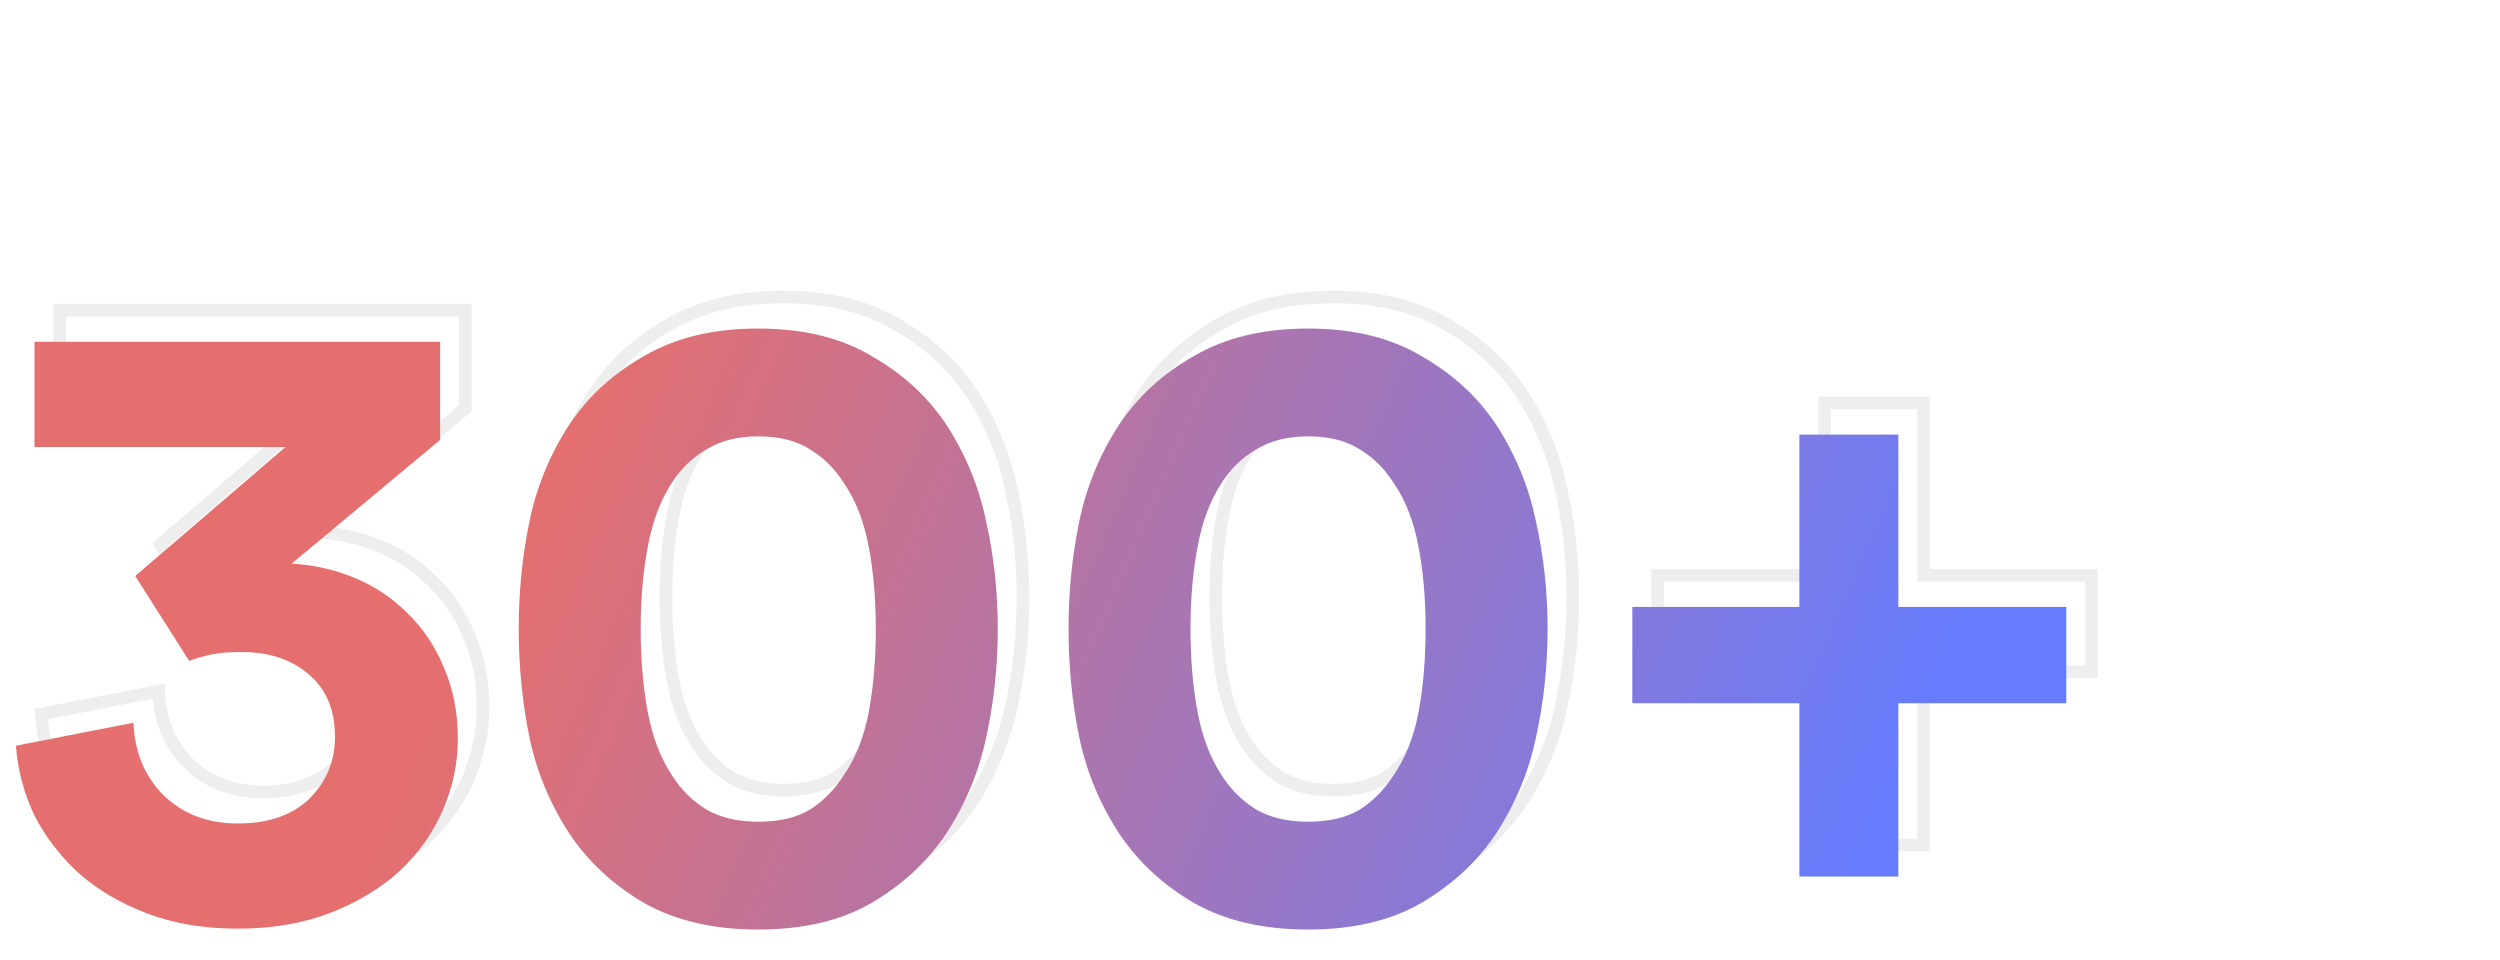
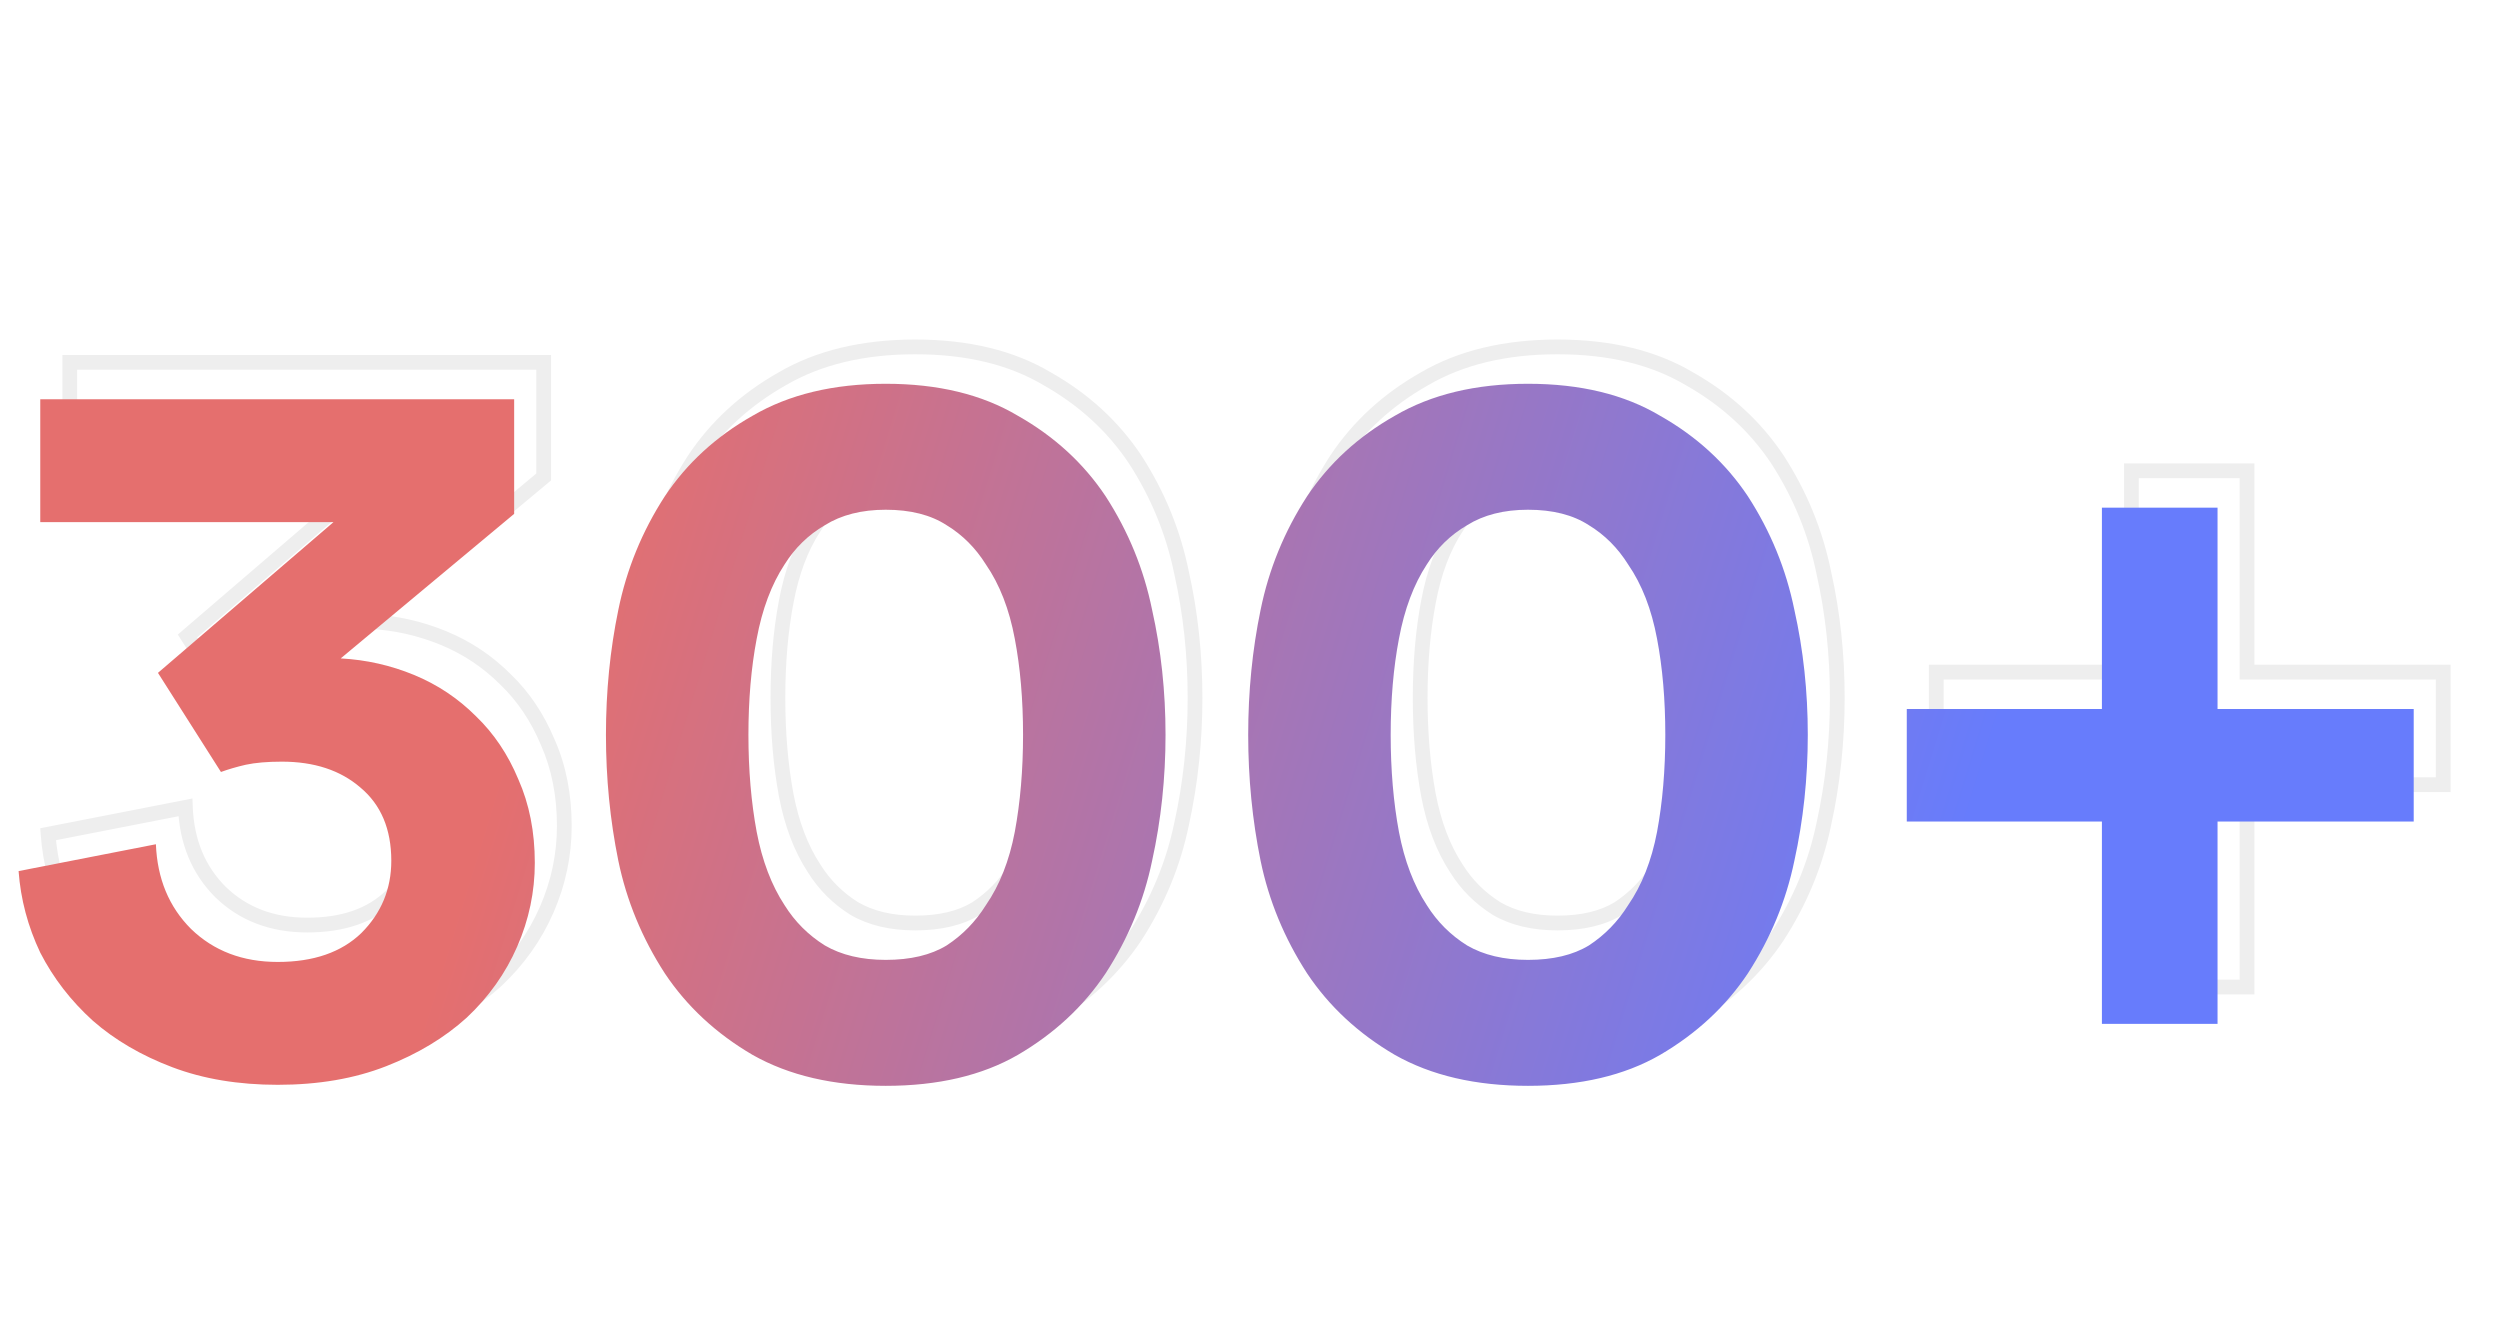
- <svg xmlns="http://www.w3.org/2000/svg" width="396" height="152" viewBox="0 0 396 152" fill="none">
-   <path d="M25.42 86.24L24.768 85.481L24.112 86.046L24.576 86.776L25.42 86.24ZM49.22 65.8L49.871 66.559L51.919 64.8H49.22V65.8ZM9.46 65.8H8.46V66.8H9.46V65.8ZM9.46 49.14V48.14H8.46V49.14H9.46ZM73.72 49.14H74.72V48.14H73.72V49.14ZM73.72 64.68L74.36 65.448L74.72 65.148V64.68H73.72ZM50.2 84.28L49.56 83.512L47.605 85.141L50.146 85.278L50.2 84.28ZM68.54 92.12L67.833 92.827L67.84 92.834L67.847 92.841L68.54 92.12ZM74.28 100.66L73.357 101.045L73.361 101.055L73.366 101.066L74.28 100.66ZM74.14 123.34L75.057 123.74L74.14 123.34ZM67.28 133L67.951 133.741L67.958 133.735L67.964 133.73L67.28 133ZM56.36 139.58L56.724 140.511L56.36 139.58ZM27.38 139.72L27.027 140.655L27.38 139.72ZM16.6 133.42L15.928 134.161L15.935 134.167L15.941 134.173L16.6 133.42ZM9.46 124.18L8.556 124.608L8.563 124.623L8.57 124.637L9.46 124.18ZM6.52 113.12L6.328 112.139L5.458 112.309L5.523 113.193L6.52 113.12ZM25.14 109.48L26.139 109.44L26.093 108.275L24.948 108.499L25.14 109.48ZM29.9 120.96L29.193 121.667L29.198 121.673L29.204 121.678L29.9 120.96ZM53 121.52L53.695 122.239L53.701 122.233L53.707 122.227L53 121.52ZM52.86 101.78L52.207 102.537L52.213 102.543L52.22 102.548L52.86 101.78ZM37.32 98.7L37.111 97.722L37.103 97.724L37.095 97.726L37.32 98.7ZM33.96 99.68L33.116 100.216L33.547 100.894L34.302 100.62L33.96 99.68ZM26.072 86.999L49.871 66.559L48.569 65.041L24.768 85.481L26.072 86.999ZM49.22 64.8H9.46V66.8H49.22V64.8ZM10.46 65.8V49.14H8.46V65.8H10.46ZM9.46 50.14H73.72V48.14H9.46V50.14ZM72.72 49.14V64.68H74.72V49.14H72.72ZM73.08 63.912L49.56 83.512L50.84 85.048L74.36 65.448L73.08 63.912ZM50.146 85.278C53.488 85.459 56.691 86.181 59.759 87.445L60.521 85.595C57.243 84.246 53.819 83.474 50.254 83.281L50.146 85.278ZM59.759 87.445C62.81 88.701 65.5 90.494 67.833 92.827L69.247 91.413C66.727 88.893 63.816 86.952 60.521 85.595L59.759 87.445ZM67.847 92.841C70.167 95.072 72.005 97.801 73.357 101.045L75.203 100.275C73.755 96.799 71.766 93.835 69.233 91.399L67.847 92.841ZM73.366 101.066C74.795 104.281 75.52 107.92 75.52 112H77.52C77.52 107.68 76.751 103.759 75.194 100.254L73.366 101.066ZM75.52 112C75.52 115.781 74.756 119.425 73.223 122.94L75.057 123.74C76.698 119.975 77.52 116.059 77.52 112H75.52ZM73.223 122.94C71.693 126.452 69.487 129.561 66.596 132.27L67.964 133.73C71.047 130.839 73.414 127.508 75.057 123.74L73.223 122.94ZM66.609 132.259C63.724 134.873 60.192 137.007 55.996 138.649L56.724 140.511C61.115 138.793 64.863 136.54 67.951 133.741L66.609 132.259ZM55.996 138.649C51.839 140.275 47.066 141.1 41.66 141.1V143.1C47.268 143.1 52.295 142.245 56.724 140.511L55.996 138.649ZM41.66 141.1C36.439 141.1 31.802 140.321 27.733 138.785L27.027 140.655C31.358 142.292 36.241 143.1 41.66 143.1V141.1ZM27.733 138.785C23.631 137.235 20.144 135.192 17.259 132.667L15.941 134.173C19.029 136.874 22.729 139.032 27.027 140.655L27.733 138.785ZM17.271 132.679C14.371 130.05 12.066 127.065 10.35 123.723L8.57 124.637C10.401 128.201 12.856 131.377 15.928 134.161L17.271 132.679ZM10.364 123.752C8.735 120.314 7.788 116.748 7.517 113.047L5.523 113.193C5.812 117.146 6.825 120.952 8.556 124.608L10.364 123.752ZM6.712 114.101L25.332 110.461L24.948 108.499L6.328 112.139L6.712 114.101ZM24.141 109.52C24.336 114.409 26.009 118.483 29.193 121.667L30.607 120.253C27.818 117.463 26.317 113.884 26.139 109.44L24.141 109.52ZM29.204 121.678C32.492 124.866 36.671 126.44 41.66 126.44V124.44C37.129 124.44 33.468 123.027 30.596 120.242L29.204 121.678ZM41.66 126.44C46.694 126.44 50.752 125.081 53.695 122.239L52.305 120.801C49.835 123.186 46.332 124.44 41.66 124.44V126.44ZM53.707 122.227C56.601 119.333 58.06 115.812 58.06 111.72H56.06C56.06 115.281 54.812 118.294 52.293 120.813L53.707 122.227ZM58.06 111.72C58.06 107.188 56.57 103.57 53.5 101.012L52.22 102.548C54.75 104.657 56.06 107.665 56.06 111.72H58.06ZM53.513 101.023C50.586 98.499 46.79 97.28 42.22 97.28V99.28C46.424 99.28 49.721 100.394 52.207 102.537L53.513 101.023ZM42.22 97.28C40.219 97.28 38.51 97.422 37.111 97.722L37.529 99.678C38.743 99.418 40.301 99.28 42.22 99.28V97.28ZM37.095 97.726C35.847 98.013 34.688 98.351 33.618 98.74L34.302 100.62C35.285 100.262 36.366 99.947 37.545 99.674L37.095 97.726ZM34.804 99.144L26.264 85.704L24.576 86.776L33.116 100.216L34.804 99.144ZM106.606 107.8L105.623 107.983L105.623 107.987L106.606 107.8ZM110.386 117.74L111.234 117.21L111.228 117.201L111.222 117.192L110.386 117.74ZM115.846 123.2L115.316 124.048L115.329 124.056L115.342 124.064L115.846 123.2ZM132.366 123.2L132.886 124.054L132.899 124.046L132.912 124.038L132.366 123.2ZM137.686 117.74L136.863 117.172L136.85 117.191L136.838 117.21L137.686 117.74ZM141.606 107.8L142.588 107.987L142.589 107.983L141.606 107.8ZM141.606 81.62L140.623 81.803L140.623 81.807L141.606 81.62ZM137.686 71.54L136.838 72.07L136.85 72.089L136.863 72.108L137.686 71.54ZM132.366 66.22L131.82 67.058L131.833 67.066L131.846 67.074L132.366 66.22ZM115.846 66.22L116.35 67.084L116.363 67.076L116.376 67.068L115.846 66.22ZM110.386 71.54L111.222 72.088L111.228 72.079L111.234 72.07L110.386 71.54ZM106.606 81.62L107.588 81.807L107.589 81.803L106.606 81.62ZM87.846 77.7L88.825 77.903L88.826 77.899L87.846 77.7ZM94.146 62.3L93.314 61.745L93.306 61.757L94.146 62.3ZM106.046 51.38L106.538 52.25L106.545 52.247L106.551 52.243L106.046 51.38ZM142.026 51.38L141.514 52.239L141.523 52.245L141.533 52.25L142.026 51.38ZM153.926 62.3L154.765 61.757L154.758 61.745L153.926 62.3ZM160.226 77.7L159.246 77.899L159.248 77.909L159.25 77.919L160.226 77.7ZM160.226 111.72L159.249 111.505L159.247 111.517L160.226 111.72ZM153.926 126.98L154.758 127.535L154.765 127.523L153.926 126.98ZM142.026 138.04L142.526 138.906L142.531 138.903L142.026 138.04ZM106.046 138.04L105.541 138.903L105.547 138.907L105.553 138.91L106.046 138.04ZM94.146 126.98L93.306 127.523L93.314 127.535L94.146 126.98ZM87.846 111.72L86.866 111.919L86.867 111.923L87.846 111.72ZM104.486 94.64C104.486 99.451 104.863 103.9 105.623 107.983L107.589 107.617C106.855 103.673 106.486 99.349 106.486 94.64H104.486ZM105.623 107.987C106.389 112.007 107.69 115.449 109.549 118.288L111.222 117.192C109.535 114.617 108.316 111.433 107.588 107.613L105.623 107.987ZM109.538 118.27C111.018 120.639 112.947 122.568 115.316 124.048L116.376 122.352C114.265 121.032 112.553 119.321 111.234 117.21L109.538 118.27ZM115.342 124.064C117.77 125.48 120.707 126.16 124.106 126.16V124.16C120.971 124.16 118.402 123.533 116.35 122.336L115.342 124.064ZM124.106 126.16C127.589 126.16 130.538 125.483 132.886 124.054L131.846 122.346C129.9 123.53 127.342 124.16 124.106 124.16V126.16ZM132.912 124.038C135.184 122.556 137.059 120.629 138.534 118.27L136.838 117.21C135.512 119.331 133.841 121.044 131.82 122.362L132.912 124.038ZM138.509 118.308C140.47 115.465 141.821 112.015 142.588 107.987L140.623 107.613C139.897 111.425 138.635 114.602 136.863 117.172L138.509 118.308ZM142.589 107.983C143.348 103.9 143.726 99.451 143.726 94.64H141.726C141.726 99.349 141.356 103.673 140.623 107.617L142.589 107.983ZM143.726 94.64C143.726 89.829 143.349 85.425 142.588 81.433L140.623 81.807C141.356 85.655 141.726 89.931 141.726 94.64H143.726ZM142.589 81.437C141.823 77.318 140.472 73.819 138.509 70.972L136.863 72.108C138.633 74.674 139.896 77.895 140.623 81.803L142.589 81.437ZM138.534 71.01C137.056 68.645 135.172 66.758 132.886 65.366L131.846 67.074C133.853 68.296 135.516 69.955 136.838 72.07L138.534 71.01ZM132.912 65.382C130.559 63.848 127.6 63.12 124.106 63.12V65.12C127.331 65.12 129.879 65.792 131.82 67.058L132.912 65.382ZM124.106 63.12C120.696 63.12 117.749 63.852 115.316 65.372L116.376 67.068C118.423 65.788 120.982 65.12 124.106 65.12V63.12ZM115.342 65.356C112.959 66.746 111.022 68.635 109.538 71.01L111.234 72.07C112.549 69.965 114.252 68.307 116.35 67.084L115.342 65.356ZM109.549 70.992C107.687 73.834 106.387 77.326 105.623 81.437L107.589 81.803C108.317 77.887 109.538 74.659 111.222 72.088L109.549 70.992ZM105.623 81.433C104.863 85.425 104.486 89.829 104.486 94.64H106.486C106.486 89.931 106.855 85.655 107.588 81.807L105.623 81.433ZM87.166 94.64C87.166 88.824 87.72 83.245 88.825 77.903L86.867 77.497C85.732 82.981 85.166 88.696 85.166 94.64H87.166ZM88.826 77.899C89.921 72.516 91.973 67.499 94.985 62.843L93.306 61.757C90.159 66.621 88.011 71.871 86.866 77.501L88.826 77.899ZM94.978 62.855C97.873 58.512 101.72 54.977 106.538 52.25L105.553 50.51C100.478 53.383 96.392 57.128 93.314 61.745L94.978 62.855ZM106.551 52.243C111.312 49.459 117.148 48.04 124.106 48.04V46.04C116.877 46.04 110.673 47.515 105.541 50.517L106.551 52.243ZM124.106 48.04C131.064 48.04 136.85 49.459 141.514 52.239L142.538 50.521C137.495 47.515 131.334 46.04 124.106 46.04V48.04ZM141.533 52.25C146.351 54.977 150.199 58.512 153.094 62.855L154.758 61.745C151.679 57.128 147.594 53.383 142.518 50.51L141.533 52.25ZM153.086 62.843C156.099 67.499 158.151 72.516 159.246 77.899L161.206 77.501C160.061 71.871 157.913 66.621 154.765 61.757L153.086 62.843ZM159.25 77.919C160.446 83.256 161.046 88.829 161.046 94.64H163.046C163.046 88.691 162.432 82.971 161.202 77.481L159.25 77.919ZM161.046 94.64C161.046 100.451 160.446 106.072 159.249 111.505L161.202 111.935C162.432 106.355 163.046 100.589 163.046 94.64H161.046ZM159.247 111.517C158.152 116.806 156.101 121.778 153.086 126.437L154.765 127.523C157.911 122.662 160.059 117.46 161.205 111.923L159.247 111.517ZM153.094 126.425C150.197 130.771 146.345 134.355 141.521 137.177L142.531 138.903C147.6 135.938 151.682 132.149 154.758 127.535L153.094 126.425ZM141.526 137.174C136.86 139.866 131.07 141.24 124.106 141.24V143.24C131.329 143.24 137.485 141.814 142.526 138.906L141.526 137.174ZM124.106 141.24C117.143 141.24 111.302 139.866 106.538 137.17L105.553 138.91C110.683 141.814 116.882 143.24 124.106 143.24V141.24ZM106.551 137.177C101.726 134.355 97.875 130.771 94.978 126.425L93.314 127.535C96.39 132.149 100.472 135.938 105.541 138.903L106.551 137.177ZM94.985 126.437C91.971 121.778 89.919 116.806 88.825 111.517L86.867 111.923C88.012 117.46 90.161 122.662 93.306 127.523L94.985 126.437ZM88.826 111.521C87.72 106.083 87.166 100.456 87.166 94.64H85.166C85.166 100.584 85.732 106.344 86.866 111.919L88.826 111.521ZM193.696 107.8L192.712 107.983L192.713 107.987L193.696 107.8ZM197.476 117.74L198.324 117.21L198.318 117.201L198.312 117.192L197.476 117.74ZM202.936 123.2L202.406 124.048L202.419 124.056L202.432 124.064L202.936 123.2ZM219.456 123.2L219.976 124.054L219.989 124.046L220.002 124.038L219.456 123.2ZM224.776 117.74L223.952 117.172L223.94 117.191L223.928 117.21L224.776 117.74ZM228.696 107.8L229.678 107.987L229.679 107.983L228.696 107.8ZM228.696 81.62L227.712 81.803L227.713 81.807L228.696 81.62ZM224.776 71.54L223.928 72.07L223.94 72.089L223.952 72.108L224.776 71.54ZM219.456 66.22L218.909 67.058L218.922 67.066L218.936 67.074L219.456 66.22ZM202.936 66.22L203.439 67.084L203.453 67.076L203.466 67.068L202.936 66.22ZM197.476 71.54L198.312 72.088L198.318 72.079L198.324 72.07L197.476 71.54ZM193.696 81.62L194.678 81.807L194.679 81.803L193.696 81.62ZM174.936 77.7L175.915 77.903L175.916 77.899L174.936 77.7ZM181.236 62.3L180.404 61.745L180.396 61.757L181.236 62.3ZM193.136 51.38L193.628 52.25L193.634 52.247L193.641 52.243L193.136 51.38ZM229.116 51.38L228.604 52.239L228.613 52.245L228.623 52.25L229.116 51.38ZM241.016 62.3L241.855 61.757L241.848 61.745L241.016 62.3ZM247.316 77.7L246.336 77.899L246.338 77.909L246.34 77.919L247.316 77.7ZM247.316 111.72L246.339 111.505L246.336 111.517L247.316 111.72ZM241.016 126.98L241.848 127.535L241.855 127.523L241.016 126.98ZM229.116 138.04L229.615 138.906L229.621 138.903L229.116 138.04ZM193.136 138.04L192.631 138.903L192.637 138.907L192.643 138.91L193.136 138.04ZM181.236 126.98L180.396 127.523L180.404 127.535L181.236 126.98ZM174.936 111.72L173.956 111.919L173.956 111.923L174.936 111.72ZM191.576 94.64C191.576 99.451 191.953 103.9 192.712 107.983L194.679 107.617C193.945 103.673 193.576 99.349 193.576 94.64H191.576ZM192.713 107.987C193.479 112.007 194.779 115.449 196.639 118.288L198.312 117.192C196.625 114.617 195.406 111.433 194.678 107.613L192.713 107.987ZM196.628 118.27C198.108 120.639 200.037 122.568 202.406 124.048L203.466 122.352C201.354 121.032 199.643 119.321 198.324 117.21L196.628 118.27ZM202.432 124.064C204.86 125.48 207.797 126.16 211.196 126.16V124.16C208.061 124.16 205.492 123.533 203.439 122.336L202.432 124.064ZM211.196 126.16C214.679 126.16 217.628 125.483 219.976 124.054L218.936 122.346C216.99 123.53 214.432 124.16 211.196 124.16V126.16ZM220.002 124.038C222.274 122.556 224.149 120.629 225.624 118.27L223.928 117.21C222.602 119.331 220.931 121.044 218.909 122.362L220.002 124.038ZM225.599 118.308C227.559 115.465 228.911 112.015 229.678 107.987L227.713 107.613C226.987 111.425 225.725 114.602 223.952 117.172L225.599 118.308ZM229.679 107.983C230.438 103.9 230.816 99.451 230.816 94.64H228.816C228.816 99.349 228.446 103.673 227.712 107.617L229.679 107.983ZM230.816 94.64C230.816 89.829 230.438 85.425 229.678 81.433L227.713 81.807C228.446 85.655 228.816 89.931 228.816 94.64H230.816ZM229.679 81.437C228.912 77.318 227.562 73.819 225.599 70.972L223.952 72.108C225.723 74.674 226.985 77.895 227.712 81.803L229.679 81.437ZM225.624 71.01C224.145 68.645 222.262 66.758 219.976 65.366L218.936 67.074C220.942 68.296 222.606 69.955 223.928 72.07L225.624 71.01ZM220.002 65.382C217.649 63.848 214.69 63.12 211.196 63.12V65.12C214.421 65.12 216.969 65.792 218.909 67.058L220.002 65.382ZM211.196 63.12C207.786 63.12 204.838 63.852 202.406 65.372L203.466 67.068C205.513 65.788 208.072 65.12 211.196 65.12V63.12ZM202.432 65.356C200.049 66.746 198.112 68.635 196.628 71.01L198.324 72.07C199.639 69.965 201.342 68.307 203.439 67.084L202.432 65.356ZM196.639 70.992C194.777 73.834 193.477 77.326 192.712 81.437L194.679 81.803C195.407 77.887 196.628 74.659 198.312 72.088L196.639 70.992ZM192.713 81.433C191.953 85.425 191.576 89.829 191.576 94.64H193.576C193.576 89.931 193.945 85.655 194.678 81.807L192.713 81.433ZM174.256 94.64C174.256 88.824 174.81 83.245 175.915 77.903L173.956 77.497C172.822 82.981 172.256 88.696 172.256 94.64H174.256ZM175.916 77.899C177.01 72.516 179.062 67.499 182.075 62.843L180.396 61.757C177.249 66.621 175.101 71.871 173.956 77.501L175.916 77.899ZM182.068 62.855C184.963 58.512 188.81 54.977 193.628 52.25L192.643 50.51C187.568 53.383 183.482 57.128 180.404 61.745L182.068 62.855ZM193.641 52.243C198.402 49.459 204.238 48.04 211.196 48.04V46.04C203.967 46.04 197.763 47.515 192.631 50.517L193.641 52.243ZM211.196 48.04C218.154 48.04 223.94 49.459 228.604 52.239L229.628 50.521C224.585 47.515 218.424 46.04 211.196 46.04V48.04ZM228.623 52.25C233.441 54.977 237.289 58.512 240.184 62.855L241.848 61.745C238.769 57.128 234.683 53.383 229.608 50.51L228.623 52.25ZM240.176 62.843C243.189 67.499 245.241 72.516 246.336 77.899L248.296 77.501C247.15 71.871 245.002 66.621 241.855 61.757L240.176 62.843ZM246.34 77.919C247.536 83.256 248.136 88.829 248.136 94.64H250.136C250.136 88.691 249.522 82.971 248.291 77.481L246.34 77.919ZM248.136 94.64C248.136 100.451 247.536 106.072 246.339 111.505L248.292 111.935C249.522 106.355 250.136 100.589 250.136 94.64H248.136ZM246.336 111.517C245.242 116.806 243.191 121.778 240.176 126.437L241.855 127.523C245.001 122.662 247.149 117.46 248.295 111.923L246.336 111.517ZM240.184 126.425C237.287 130.771 233.435 134.355 228.611 137.177L229.621 138.903C234.69 135.938 238.771 132.149 241.848 127.535L240.184 126.425ZM228.616 137.174C223.95 139.866 218.159 141.24 211.196 141.24V143.24C218.418 143.24 224.575 141.814 229.615 138.906L228.616 137.174ZM211.196 141.24C204.233 141.24 198.392 139.866 193.628 137.17L192.643 138.91C197.773 141.814 203.972 143.24 211.196 143.24V141.24ZM193.641 137.177C188.816 134.355 184.965 130.771 182.068 126.425L180.404 127.535C183.48 132.149 187.562 135.938 192.631 138.903L193.641 137.177ZM182.075 126.437C179.061 121.778 177.009 116.806 175.915 111.517L173.956 111.923C175.102 117.46 177.251 122.662 180.396 127.523L182.075 126.437ZM175.916 111.521C174.81 106.083 174.256 100.456 174.256 94.64H172.256C172.256 100.584 172.822 106.344 173.956 111.919L175.916 111.521ZM289.019 91.14V92.14H290.019V91.14H289.019ZM289.019 63.84V62.84H288.019V63.84H289.019ZM304.699 63.84H305.699V62.84H304.699V63.84ZM304.699 91.14H303.699V92.14H304.699V91.14ZM331.299 91.14H332.299V90.14H331.299V91.14ZM331.299 106.4V107.4H332.299V106.4H331.299ZM304.699 106.4V105.4H303.699V106.4H304.699ZM304.699 133.84V134.84H305.699V133.84H304.699ZM289.019 133.84H288.019V134.84H289.019V133.84ZM289.019 106.4H290.019V105.4H289.019V106.4ZM262.559 106.4H261.559V107.4H262.559V106.4ZM262.559 91.14V90.14H261.559V91.14H262.559ZM290.019 91.14V63.84H288.019V91.14H290.019ZM289.019 64.84H304.699V62.84H289.019V64.84ZM303.699 63.84V91.14H305.699V63.84H303.699ZM304.699 92.14H331.299V90.14H304.699V92.14ZM330.299 91.14V106.4H332.299V91.14H330.299ZM331.299 105.4H304.699V107.4H331.299V105.4ZM303.699 106.4V133.84H305.699V106.4H303.699ZM304.699 132.84H289.019V134.84H304.699V132.84ZM290.019 133.84V106.4H288.019V133.84H290.019ZM289.019 105.4H262.559V107.4H289.019V105.4ZM263.559 106.4V91.14H261.559V106.4H263.559ZM262.559 92.14H289.019V90.14H262.559V92.14Z" fill="#EEEEEE" />
+ <svg xmlns="http://www.w3.org/2000/svg" width="339" height="182" viewBox="0 0 339 182" fill="none">
+   <path d="M25.42 86.24L24.768 85.481L24.112 86.046L24.576 86.776L25.42 86.24ZM49.22 65.8L49.871 66.559L51.919 64.8H49.22V65.8ZM9.46 65.8H8.46V66.8H9.46V65.8ZM9.46 49.14V48.14H8.46V49.14H9.46ZM73.72 49.14H74.72V48.14H73.72V49.14ZM73.72 64.68L74.36 65.448L74.72 65.148V64.68H73.72ZM50.2 84.28L49.56 83.512L47.605 85.141L50.146 85.278L50.2 84.28ZM68.54 92.12L67.833 92.827L67.84 92.834L67.847 92.841L68.54 92.12ZM74.28 100.66L73.357 101.045L73.361 101.055L73.366 101.066L74.28 100.66ZM74.14 123.34L75.057 123.74L75.057 123.74L74.14 123.34ZM67.28 133L67.951 133.741L67.958 133.735L67.964 133.73L67.28 133ZM56.36 139.58L56.724 140.511L56.36 139.58ZM27.38 139.72L27.027 140.655L27.38 139.72ZM16.6 133.42L15.928 134.161L15.935 134.167L15.941 134.173L16.6 133.42ZM9.46 124.18L8.556 124.608L8.563 124.623L8.57 124.637L9.46 124.18ZM6.52 113.12L6.328 112.139L5.458 112.309L5.523 113.193L6.52 113.12ZM25.14 109.48L26.139 109.44L26.093 108.275L24.948 108.499L25.14 109.48ZM29.9 120.96L29.193 121.667L29.198 121.673L29.204 121.678L29.9 120.96ZM53 121.52L53.695 122.239L53.701 122.233L53.707 122.227L53 121.52ZM52.86 101.78L52.207 102.537L52.213 102.543L52.22 102.548L52.86 101.78ZM37.32 98.7L37.111 97.722L37.103 97.724L37.095 97.726L37.32 98.7ZM33.96 99.68L33.116 100.216L33.547 100.894L34.302 100.62L33.96 99.68ZM26.072 86.999L49.871 66.559L48.569 65.041L24.768 85.481L26.072 86.999ZM49.22 64.8H9.46V66.8H49.22V64.8ZM10.46 65.8V49.14H8.46V65.8H10.46ZM9.46 50.14H73.72V48.14H9.46V50.14ZM72.72 49.14V64.68H74.72V49.14H72.72ZM73.08 63.912L49.56 83.512L50.84 85.048L74.36 65.448L73.08 63.912ZM50.146 85.278C53.488 85.459 56.691 86.181 59.759 87.445L60.521 85.595C57.243 84.246 53.819 83.474 50.254 83.281L50.146 85.278ZM59.759 87.445C62.81 88.701 65.5 90.494 67.833 92.827L69.247 91.413C66.727 88.893 63.816 86.952 60.521 85.595L59.759 87.445ZM67.847 92.841C70.167 95.072 72.005 97.801 73.357 101.045L75.203 100.275C73.755 96.799 71.766 93.835 69.233 91.399L67.847 92.841ZM73.366 101.066C74.795 104.281 75.52 107.92 75.52 112H77.52C77.52 107.68 76.751 103.759 75.194 100.254L73.366 101.066ZM75.52 112C75.52 115.781 74.756 119.425 73.223 122.94L75.057 123.74C76.698 119.975 77.52 116.059 77.52 112H75.52ZM73.223 122.94C71.693 126.452 69.487 129.561 66.596 132.27L67.964 133.73C71.047 130.839 73.414 127.508 75.057 123.74L73.223 122.94ZM66.609 132.259C63.724 134.873 60.192 137.007 55.996 138.649L56.724 140.511C61.115 138.793 64.863 136.54 67.951 133.741L66.609 132.259ZM55.996 138.649C51.839 140.275 47.066 141.1 41.66 141.1V143.1C47.268 143.1 52.295 142.245 56.724 140.511L55.996 138.649ZM41.66 141.1C36.439 141.1 31.802 140.321 27.733 138.785L27.027 140.655C31.358 142.292 36.241 143.1 41.66 143.1V141.1ZM27.733 138.785C23.631 137.235 20.144 135.192 17.259 132.667L15.941 134.173C19.029 136.874 22.729 139.032 27.027 140.655L27.733 138.785ZM17.271 132.679C14.371 130.05 12.066 127.065 10.35 123.723L8.57 124.637C10.401 128.201 12.856 131.377 15.928 134.161L17.271 132.679ZM10.364 123.752C8.735 120.314 7.788 116.748 7.517 113.047L5.523 113.193C5.812 117.146 6.825 120.952 8.556 124.608L10.364 123.752ZM6.712 114.101L25.332 110.461L24.948 108.499L6.328 112.139L6.712 114.101ZM24.141 109.52C24.336 114.409 26.009 118.483 29.193 121.667L30.607 120.253C27.818 117.463 26.317 113.884 26.139 109.44L24.141 109.52ZM29.204 121.678C32.492 124.866 36.671 126.44 41.66 126.44V124.44C37.129 124.44 33.468 123.027 30.596 120.242L29.204 121.678ZM41.66 126.44C46.694 126.44 50.752 125.081 53.695 122.239L52.305 120.801C49.835 123.186 46.332 124.44 41.66 124.44V126.44ZM53.707 122.227C56.601 119.333 58.06 115.812 58.06 111.72H56.06C56.06 115.281 54.812 118.294 52.293 120.813L53.707 122.227ZM58.06 111.72C58.06 107.188 56.57 103.57 53.5 101.012L52.22 102.548C54.75 104.657 56.06 107.665 56.06 111.72H58.06ZM53.513 101.023C50.586 98.499 46.79 97.28 42.22 97.28V99.28C46.424 99.28 49.721 100.394 52.207 102.537L53.513 101.023ZM42.22 97.28C40.219 97.28 38.51 97.422 37.111 97.722L37.529 99.678C38.743 99.418 40.301 99.28 42.22 99.28V97.28ZM37.095 97.726C35.847 98.013 34.688 98.351 33.618 98.74L34.302 100.62C35.285 100.262 36.366 99.947 37.545 99.674L37.095 97.726ZM34.804 99.144L26.264 85.704L24.576 86.776L33.116 100.216L34.804 99.144ZM106.606 107.8L105.623 107.983L105.623 107.987L106.606 107.8ZM110.386 117.74L111.234 117.21L111.228 117.201L111.222 117.192L110.386 117.74ZM115.846 123.2L115.316 124.048L115.329 124.056L115.342 124.064L115.846 123.2ZM132.366 123.2L132.886 124.054L132.899 124.046L132.912 124.038L132.366 123.2ZM137.686 117.74L136.863 117.172L136.85 117.191L136.838 117.21L137.686 117.74ZM141.606 107.8L142.588 107.987L142.589 107.983L141.606 107.8ZM141.606 81.62L140.623 81.803L140.623 81.807L141.606 81.62ZM137.686 71.54L136.838 72.07L136.85 72.089L136.863 72.108L137.686 71.54ZM132.366 66.22L131.82 67.058L131.833 67.066L131.846 67.074L132.366 66.22ZM115.846 66.22L116.35 67.084L116.363 67.076L116.376 67.068L115.846 66.22ZM110.386 71.54L111.222 72.088L111.228 72.079L111.234 72.07L110.386 71.54ZM106.606 81.62L107.588 81.807L107.589 81.803L106.606 81.62ZM87.846 77.7L88.825 77.903L88.826 77.899L87.846 77.7ZM94.146 62.3L93.314 61.745L93.306 61.757L94.146 62.3ZM106.046 51.38L106.538 52.25L106.545 52.247L106.551 52.243L106.046 51.38ZM142.026 51.38L141.514 52.239L141.523 52.245L141.533 52.25L142.026 51.38ZM153.926 62.3L154.765 61.757L154.758 61.745L153.926 62.3ZM160.226 77.7L159.246 77.899L159.248 77.909L159.25 77.919L160.226 77.7ZM160.226 111.72L159.249 111.505L159.247 111.517L160.226 111.72ZM153.926 126.98L154.758 127.535L154.765 127.523L153.926 126.98ZM142.026 138.04L142.526 138.906L142.531 138.903L142.026 138.04ZM106.046 138.04L105.541 138.903L105.547 138.907L105.553 138.91L106.046 138.04ZM94.146 126.98L93.306 127.523L93.314 127.535L94.146 126.98ZM87.846 111.72L86.866 111.919L86.867 111.923L87.846 111.72ZM104.486 94.64C104.486 99.451 104.863 103.9 105.623 107.983L107.589 107.617C106.855 103.673 106.486 99.349 106.486 94.64H104.486ZM105.623 107.987C106.389 112.007 107.69 115.449 109.549 118.288L111.222 117.192C109.535 114.617 108.316 111.433 107.588 107.613L105.623 107.987ZM109.538 118.27C111.018 120.639 112.947 122.568 115.316 124.048L116.376 122.352C114.265 121.032 112.553 119.321 111.234 117.21L109.538 118.27ZM115.342 124.064C117.77 125.48 120.707 126.16 124.106 126.16V124.16C120.971 124.16 118.402 123.533 116.35 122.336L115.342 124.064ZM124.106 126.16C127.589 126.16 130.538 125.483 132.886 124.054L131.846 122.346C129.9 123.53 127.342 124.16 124.106 124.16V126.16ZM132.912 124.038C135.184 122.556 137.059 120.629 138.534 118.27L136.838 117.21C135.512 119.331 133.841 121.044 131.82 122.362L132.912 124.038ZM138.509 118.308C140.47 115.465 141.821 112.015 142.588 107.987L140.623 107.613C139.897 111.425 138.635 114.602 136.863 117.172L138.509 118.308ZM142.589 107.983C143.348 103.9 143.726 99.451 143.726 94.64H141.726C141.726 99.349 141.356 103.673 140.623 107.617L142.589 107.983ZM143.726 94.64C143.726 89.829 143.349 85.425 142.588 81.433L140.623 81.807C141.356 85.655 141.726 89.931 141.726 94.64H143.726ZM142.589 81.437C141.823 77.318 140.472 73.819 138.509 70.972L136.863 72.108C138.633 74.674 139.896 77.895 140.623 81.803L142.589 81.437ZM138.534 71.01C137.056 68.645 135.172 66.758 132.886 65.366L131.846 67.074C133.853 68.296 135.516 69.955 136.838 72.07L138.534 71.01ZM132.912 65.382C130.559 63.848 127.6 63.12 124.106 63.12V65.12C127.331 65.12 129.879 65.792 131.82 67.058L132.912 65.382ZM124.106 63.12C120.696 63.12 117.749 63.852 115.316 65.372L116.376 67.068C118.423 65.788 120.982 65.12 124.106 65.12V63.12ZM115.342 65.356C112.959 66.746 111.022 68.635 109.538 71.01L111.234 72.07C112.549 69.965 114.252 68.307 116.35 67.084L115.342 65.356ZM109.549 70.992C107.687 73.834 106.387 77.326 105.623 81.437L107.589 81.803C108.317 77.887 109.538 74.659 111.222 72.088L109.549 70.992ZM105.623 81.433C104.863 85.425 104.486 89.829 104.486 94.64H106.486C106.486 89.931 106.855 85.655 107.588 81.807L105.623 81.433ZM87.166 94.64C87.166 88.824 87.72 83.245 88.825 77.903L86.867 77.497C85.732 82.981 85.166 88.696 85.166 94.64H87.166ZM88.826 77.899C89.921 72.516 91.973 67.499 94.985 62.843L93.306 61.757C90.159 66.621 88.011 71.871 86.866 77.501L88.826 77.899ZM94.978 62.855C97.873 58.512 101.72 54.977 106.538 52.25L105.553 50.51C100.478 53.383 96.392 57.128 93.314 61.745L94.978 62.855ZM106.551 52.243C111.312 49.459 117.148 48.04 124.106 48.04V46.04C116.877 46.04 110.673 47.515 105.541 50.517L106.551 52.243ZM124.106 48.04C131.064 48.04 136.85 49.459 141.514 52.239L142.538 50.521C137.495 47.515 131.334 46.04 124.106 46.04V48.04ZM141.533 52.25C146.351 54.977 150.199 58.512 153.094 62.855L154.758 61.745C151.679 57.128 147.594 53.383 142.518 50.51L141.533 52.25ZM153.086 62.843C156.099 67.499 158.151 72.516 159.246 77.899L161.206 77.501C160.061 71.871 157.913 66.621 154.765 61.757L153.086 62.843ZM159.25 77.919C160.446 83.256 161.046 88.829 161.046 94.64H163.046C163.046 88.691 162.432 82.971 161.202 77.481L159.25 77.919ZM161.046 94.64C161.046 100.451 160.446 106.072 159.249 111.505L161.202 111.935C162.432 106.355 163.046 100.589 163.046 94.64H161.046ZM159.247 111.517C158.152 116.806 156.101 121.778 153.086 126.437L154.765 127.523C157.911 122.662 160.059 117.46 161.205 111.923L159.247 111.517ZM153.094 126.425C150.197 130.771 146.345 134.355 141.521 137.177L142.531 138.903C147.6 135.938 151.682 132.149 154.758 127.535L153.094 126.425ZM141.526 137.174C136.86 139.866 131.07 141.24 124.106 141.24V143.24C131.329 143.24 137.485 141.814 142.526 138.906L141.526 137.174ZM124.106 141.24C117.143 141.24 111.302 139.866 106.538 137.17L105.553 138.91C110.683 141.814 116.882 143.24 124.106 143.24V141.24ZM106.551 137.177C101.726 134.355 97.875 130.771 94.978 126.425L93.314 127.535C96.39 132.149 100.472 135.938 105.541 138.903L106.551 137.177ZM94.985 126.437C91.971 121.778 89.919 116.806 88.825 111.517L86.867 111.923C88.012 117.46 90.161 122.662 93.306 127.523L94.985 126.437ZM88.826 111.521C87.72 106.083 87.166 100.456 87.166 94.64H85.166C85.166 100.584 85.732 106.344 86.866 111.919L88.826 111.521ZM193.696 107.8L192.712 107.983L192.713 107.987L193.696 107.8ZM197.476 117.74L198.324 117.21L198.318 117.201L198.312 117.192L197.476 117.74ZM202.936 123.2L202.406 124.048L202.419 124.056L202.432 124.064L202.936 123.2ZM219.456 123.2L219.976 124.054L219.989 124.046L220.002 124.038L219.456 123.2ZM224.776 117.74L223.952 117.172L223.94 117.191L223.928 117.21L224.776 117.74ZM228.696 107.8L229.678 107.987L229.679 107.983L228.696 107.8ZM228.696 81.62L227.712 81.803L227.713 81.807L228.696 81.62ZM224.776 71.54L223.928 72.07L223.94 72.089L223.952 72.108L224.776 71.54ZM219.456 66.22L218.909 67.058L218.922 67.066L218.936 67.074L219.456 66.22ZM202.936 66.22L203.439 67.084L203.453 67.076L203.466 67.068L202.936 66.22ZM197.476 71.54L198.312 72.088L198.318 72.079L198.324 72.07L197.476 71.54ZM193.696 81.62L194.678 81.807L194.679 81.803L193.696 81.62ZM174.936 77.7L175.915 77.903L175.916 77.899L174.936 77.7ZM181.236 62.3L180.403 61.745L180.396 61.757L181.236 62.3ZM193.136 51.38L193.628 52.25L193.634 52.247L193.641 52.243L193.136 51.38ZM229.116 51.38L228.604 52.239L228.613 52.245L228.623 52.25L229.116 51.38ZM241.016 62.3L241.855 61.757L241.848 61.745L241.016 62.3ZM247.316 77.7L246.336 77.899L246.338 77.909L246.34 77.919L247.316 77.7ZM247.316 111.72L246.339 111.505L246.336 111.517L247.316 111.72ZM241.016 126.98L241.848 127.535L241.855 127.523L241.016 126.98ZM229.116 138.04L229.615 138.906L229.621 138.903L229.116 138.04ZM193.136 138.04L192.631 138.903L192.637 138.907L192.643 138.91L193.136 138.04ZM181.236 126.98L180.396 127.523L180.404 127.535L181.236 126.98ZM174.936 111.72L173.956 111.919L173.956 111.923L174.936 111.72ZM191.576 94.64C191.576 99.451 191.953 103.9 192.712 107.983L194.679 107.617C193.945 103.673 193.576 99.349 193.576 94.64H191.576ZM192.713 107.987C193.479 112.007 194.779 115.449 196.639 118.288L198.312 117.192C196.625 114.617 195.406 111.433 194.678 107.613L192.713 107.987ZM196.628 118.27C198.108 120.639 200.037 122.568 202.406 124.048L203.466 122.352C201.354 121.032 199.643 119.321 198.324 117.21L196.628 118.27ZM202.432 124.064C204.86 125.48 207.797 126.16 211.196 126.16V124.16C208.061 124.16 205.492 123.533 203.439 122.336L202.432 124.064ZM211.196 126.16C214.679 126.16 217.628 125.483 219.976 124.054L218.936 122.346C216.99 123.53 214.432 124.16 211.196 124.16V126.16ZM220.002 124.038C222.274 122.556 224.149 120.629 225.624 118.27L223.928 117.21C222.602 119.331 220.931 121.044 218.909 122.362L220.002 124.038ZM225.599 118.308C227.559 115.465 228.911 112.015 229.678 107.987L227.713 107.613C226.987 111.425 225.725 114.602 223.952 117.172L225.599 118.308ZM229.679 107.983C230.438 103.9 230.816 99.451 230.816 94.64H228.816C228.816 99.349 228.446 103.673 227.712 107.617L229.679 107.983ZM230.816 94.64C230.816 89.829 230.438 85.425 229.678 81.433L227.713 81.807C228.446 85.655 228.816 89.931 228.816 94.64H230.816ZM229.679 81.437C228.912 77.318 227.562 73.819 225.599 70.972L223.952 72.108C225.723 74.674 226.985 77.895 227.712 81.803L229.679 81.437ZM225.624 71.01C224.145 68.645 222.262 66.758 219.976 65.366L218.936 67.074C220.942 68.296 222.606 69.955 223.928 72.07L225.624 71.01ZM220.002 65.382C217.649 63.848 214.69 63.12 211.196 63.12V65.12C214.421 65.12 216.969 65.792 218.909 67.058L220.002 65.382ZM211.196 63.12C207.786 63.12 204.838 63.852 202.406 65.372L203.466 67.068C205.513 65.788 208.072 65.12 211.196 65.12V63.12ZM202.432 65.356C200.049 66.746 198.112 68.635 196.628 71.01L198.324 72.07C199.639 69.965 201.342 68.307 203.439 67.084L202.432 65.356ZM196.639 70.992C194.777 73.834 193.477 77.326 192.712 81.437L194.679 81.803C195.407 77.887 196.628 74.659 198.312 72.088L196.639 70.992ZM192.713 81.433C191.953 85.425 191.576 89.829 191.576 94.64H193.576C193.576 89.931 193.945 85.655 194.678 81.807L192.713 81.433ZM174.256 94.64C174.256 88.824 174.81 83.245 175.915 77.903L173.956 77.497C172.822 82.981 172.256 88.696 172.256 94.64H174.256ZM175.916 77.899C177.01 72.516 179.062 67.499 182.075 62.843L180.396 61.757C177.249 66.621 175.101 71.871 173.956 77.501L175.916 77.899ZM182.068 62.855C184.963 58.512 188.81 54.977 193.628 52.25L192.643 50.51C187.568 53.383 183.482 57.128 180.404 61.745L182.068 62.855ZM193.641 52.243C198.402 49.459 204.238 48.04 211.196 48.04V46.04C203.967 46.04 197.763 47.515 192.631 50.517L193.641 52.243ZM211.196 48.04C218.154 48.04 223.94 49.459 228.604 52.239L229.628 50.521C224.585 47.515 218.424 46.04 211.196 46.04V48.04ZM228.623 52.25C233.441 54.977 237.289 58.512 240.184 62.855L241.848 61.745C238.769 57.128 234.683 53.383 229.608 50.51L228.623 52.25ZM240.176 62.843C243.189 67.499 245.241 72.516 246.336 77.899L248.296 77.501C247.15 71.871 245.002 66.621 241.855 61.757L240.176 62.843ZM246.34 77.919C247.536 83.256 248.136 88.829 248.136 94.64H250.136C250.136 88.691 249.522 82.971 248.291 77.481L246.34 77.919ZM248.136 94.64C248.136 100.451 247.536 106.072 246.339 111.505L248.292 111.935C249.522 106.355 250.136 100.589 250.136 94.64H248.136ZM246.336 111.517C245.242 116.806 243.191 121.778 240.176 126.437L241.855 127.523C245.001 122.662 247.149 117.46 248.295 111.923L246.336 111.517ZM240.184 126.425C237.287 130.771 233.435 134.355 228.611 137.177L229.621 138.903C234.69 135.938 238.771 132.149 241.848 127.535L240.184 126.425ZM228.616 137.174C223.95 139.866 218.159 141.24 211.196 141.24V143.24C218.418 143.24 224.575 141.814 229.615 138.906L228.616 137.174ZM211.196 141.24C204.233 141.24 198.392 139.866 193.628 137.17L192.643 138.91C197.773 141.814 203.972 143.24 211.196 143.24V141.24ZM193.641 137.177C188.816 134.355 184.965 130.771 182.068 126.425L180.404 127.535C183.48 132.149 187.562 135.938 192.631 138.903L193.641 137.177ZM182.075 126.437C179.061 121.778 177.009 116.806 175.915 111.517L173.956 111.923C175.102 117.46 177.251 122.662 180.396 127.523L182.075 126.437ZM175.916 111.521C174.81 106.083 174.256 100.456 174.256 94.64H172.256C172.256 100.584 172.822 106.344 173.956 111.919L175.916 111.521ZM289.019 91.14V92.14H290.019V91.14H289.019ZM289.019 63.84V62.84H288.019V63.84H289.019ZM304.699 63.84H305.699V62.84H304.699V63.84ZM304.699 91.14H303.699V92.14H304.699V91.14ZM331.299 91.14H332.299V90.14H331.299V91.14ZM331.299 106.4V107.4H332.299V106.4H331.299ZM304.699 106.4V105.4H303.699V106.4H304.699ZM304.699 133.84V134.84H305.699V133.84H304.699ZM289.019 133.84H288.019V134.84H289.019V133.84ZM289.019 106.4H290.019V105.4H289.019V106.4ZM262.559 106.4H261.559V107.4H262.559V106.4ZM262.559 91.14V90.14H261.559V91.14H262.559ZM290.019 91.14V63.84H288.019V91.14H290.019ZM289.019 64.84H304.699V62.84H289.019V64.84ZM303.699 63.84V91.14H305.699V63.84H303.699ZM304.699 92.14H331.299V90.14H304.699V92.14ZM330.299 91.14V106.4H332.299V91.14H330.299ZM331.299 105.4H304.699V107.4H331.299V105.4ZM303.699 106.4V133.84H305.699V106.4H303.699ZM304.699 132.84H289.019V134.84H304.699V132.84ZM290.019 133.84V106.4H288.019V133.84H290.019ZM289.019 105.4H262.559V107.4H289.019V105.4ZM263.559 106.4V91.14H261.559V106.4H263.559ZM262.559 92.14H289.019V90.14H262.559V92.14Z" fill="#EEEEEE" />
  <path d="M21.42 91.24L45.22 70.8H5.46V54.14H69.72V69.68L46.2 89.28C49.653 89.467 52.967 90.213 56.14 91.52C59.313 92.827 62.113 94.693 64.54 97.12C66.967 99.453 68.88 102.3 70.28 105.66C71.773 109.02 72.52 112.8 72.52 117C72.52 120.92 71.727 124.7 70.14 128.34C68.553 131.98 66.267 135.2 63.28 138C60.293 140.707 56.653 142.9 52.36 144.58C48.067 146.26 43.167 147.1 37.66 147.1C32.34 147.1 27.58 146.307 23.38 144.72C19.18 143.133 15.587 141.033 12.6 138.42C9.613 135.713 7.233 132.633 5.46 129.18C3.78 125.633 2.8 121.947 2.52 118.12L21.14 114.48C21.327 119.147 22.913 122.973 25.9 125.96C28.98 128.947 32.9 130.44 37.66 130.44C42.513 130.44 46.293 129.133 49 126.52C51.707 123.813 53.06 120.547 53.06 116.72C53.06 112.427 51.66 109.113 48.86 106.78C46.153 104.447 42.607 103.28 38.22 103.28C36.26 103.28 34.627 103.42 33.32 103.7C32.107 103.98 30.987 104.307 29.96 104.68L21.42 91.24ZM101.486 99.64C101.486 104.4 101.859 108.787 102.606 112.8C103.352 116.72 104.612 120.033 106.386 122.74C107.786 124.98 109.606 126.8 111.846 128.2C114.086 129.507 116.839 130.16 120.106 130.16C123.466 130.16 126.219 129.507 128.366 128.2C130.512 126.8 132.286 124.98 133.686 122.74C135.552 120.033 136.859 116.72 137.606 112.8C138.352 108.787 138.726 104.4 138.726 99.64C138.726 94.88 138.352 90.54 137.606 86.62C136.859 82.607 135.552 79.247 133.686 76.54C132.286 74.3 130.512 72.527 128.366 71.22C126.219 69.82 123.466 69.12 120.106 69.12C116.839 69.12 114.086 69.82 111.846 71.22C109.606 72.527 107.786 74.3 106.386 76.54C104.612 79.247 103.352 82.607 102.606 86.62C101.859 90.54 101.486 94.88 101.486 99.64ZM82.166 99.64C82.166 93.76 82.726 88.113 83.846 82.7C84.966 77.193 87.066 72.06 90.146 67.3C93.132 62.82 97.099 59.18 102.046 56.38C106.992 53.487 113.012 52.04 120.106 52.04C127.199 52.04 133.172 53.487 138.026 56.38C142.972 59.18 146.939 62.82 149.926 67.3C153.006 72.06 155.106 77.193 156.226 82.7C157.439 88.113 158.046 93.76 158.046 99.64C158.046 105.52 157.439 111.213 156.226 116.72C155.106 122.133 153.006 127.22 149.926 131.98C146.939 136.46 142.972 140.147 138.026 143.04C133.172 145.84 127.199 147.24 120.106 147.24C113.012 147.24 106.992 145.84 102.046 143.04C97.099 140.147 93.132 136.46 90.146 131.98C87.066 127.22 84.966 122.133 83.846 116.72C82.726 111.213 82.166 105.52 82.166 99.64ZM188.576 99.64C188.576 104.4 188.949 108.787 189.696 112.8C190.442 116.72 191.702 120.033 193.476 122.74C194.876 124.98 196.696 126.8 198.936 128.2C201.176 129.507 203.929 130.16 207.196 130.16C210.556 130.16 213.309 129.507 215.456 128.2C217.602 126.8 219.376 124.98 220.776 122.74C222.642 120.033 223.949 116.72 224.696 112.8C225.442 108.787 225.816 104.4 225.816 99.64C225.816 94.88 225.442 90.54 224.696 86.62C223.949 82.607 222.642 79.247 220.776 76.54C219.376 74.3 217.602 72.527 215.456 71.22C213.309 69.82 210.556 69.12 207.196 69.12C203.929 69.12 201.176 69.82 198.936 71.22C196.696 72.527 194.876 74.3 193.476 76.54C191.702 79.247 190.442 82.607 189.696 86.62C188.949 90.54 188.576 94.88 188.576 99.64ZM169.256 99.64C169.256 93.76 169.816 88.113 170.936 82.7C172.056 77.193 174.156 72.06 177.236 67.3C180.222 62.82 184.189 59.18 189.136 56.38C194.082 53.487 200.102 52.04 207.196 52.04C214.289 52.04 220.262 53.487 225.116 56.38C230.062 59.18 234.029 62.82 237.016 67.3C240.096 72.06 242.196 77.193 243.316 82.7C244.529 88.113 245.136 93.76 245.136 99.64C245.136 105.52 244.529 111.213 243.316 116.72C242.196 122.133 240.096 127.22 237.016 131.98C234.029 136.46 230.062 140.147 225.116 143.04C220.262 145.84 214.289 147.24 207.196 147.24C200.102 147.24 194.082 145.84 189.136 143.04C184.189 140.147 180.222 136.46 177.236 131.98C174.156 127.22 172.056 122.133 170.936 116.72C169.816 111.213 169.256 105.52 169.256 99.64ZM285.019 96.14V68.84H300.699V96.14H327.299V111.4H300.699V138.84H285.019V111.4H258.559V96.14H285.019Z" fill="url(#paint0_linear)" />
  <defs>
-     <linearGradient id="paint0_linear" x1="88.5" y1="66" x2="287" y2="152" gradientUnits="userSpaceOnUse">
+     <linearGradient id="paint0_linear" x1="75.631" y1="78.449" x2="259.705" y2="135.051" gradientUnits="userSpaceOnUse">
      <stop stop-color="#E56F6E" />
      <stop offset="1" stop-color="#677CFC" />
    </linearGradient>
  </defs>
</svg>
